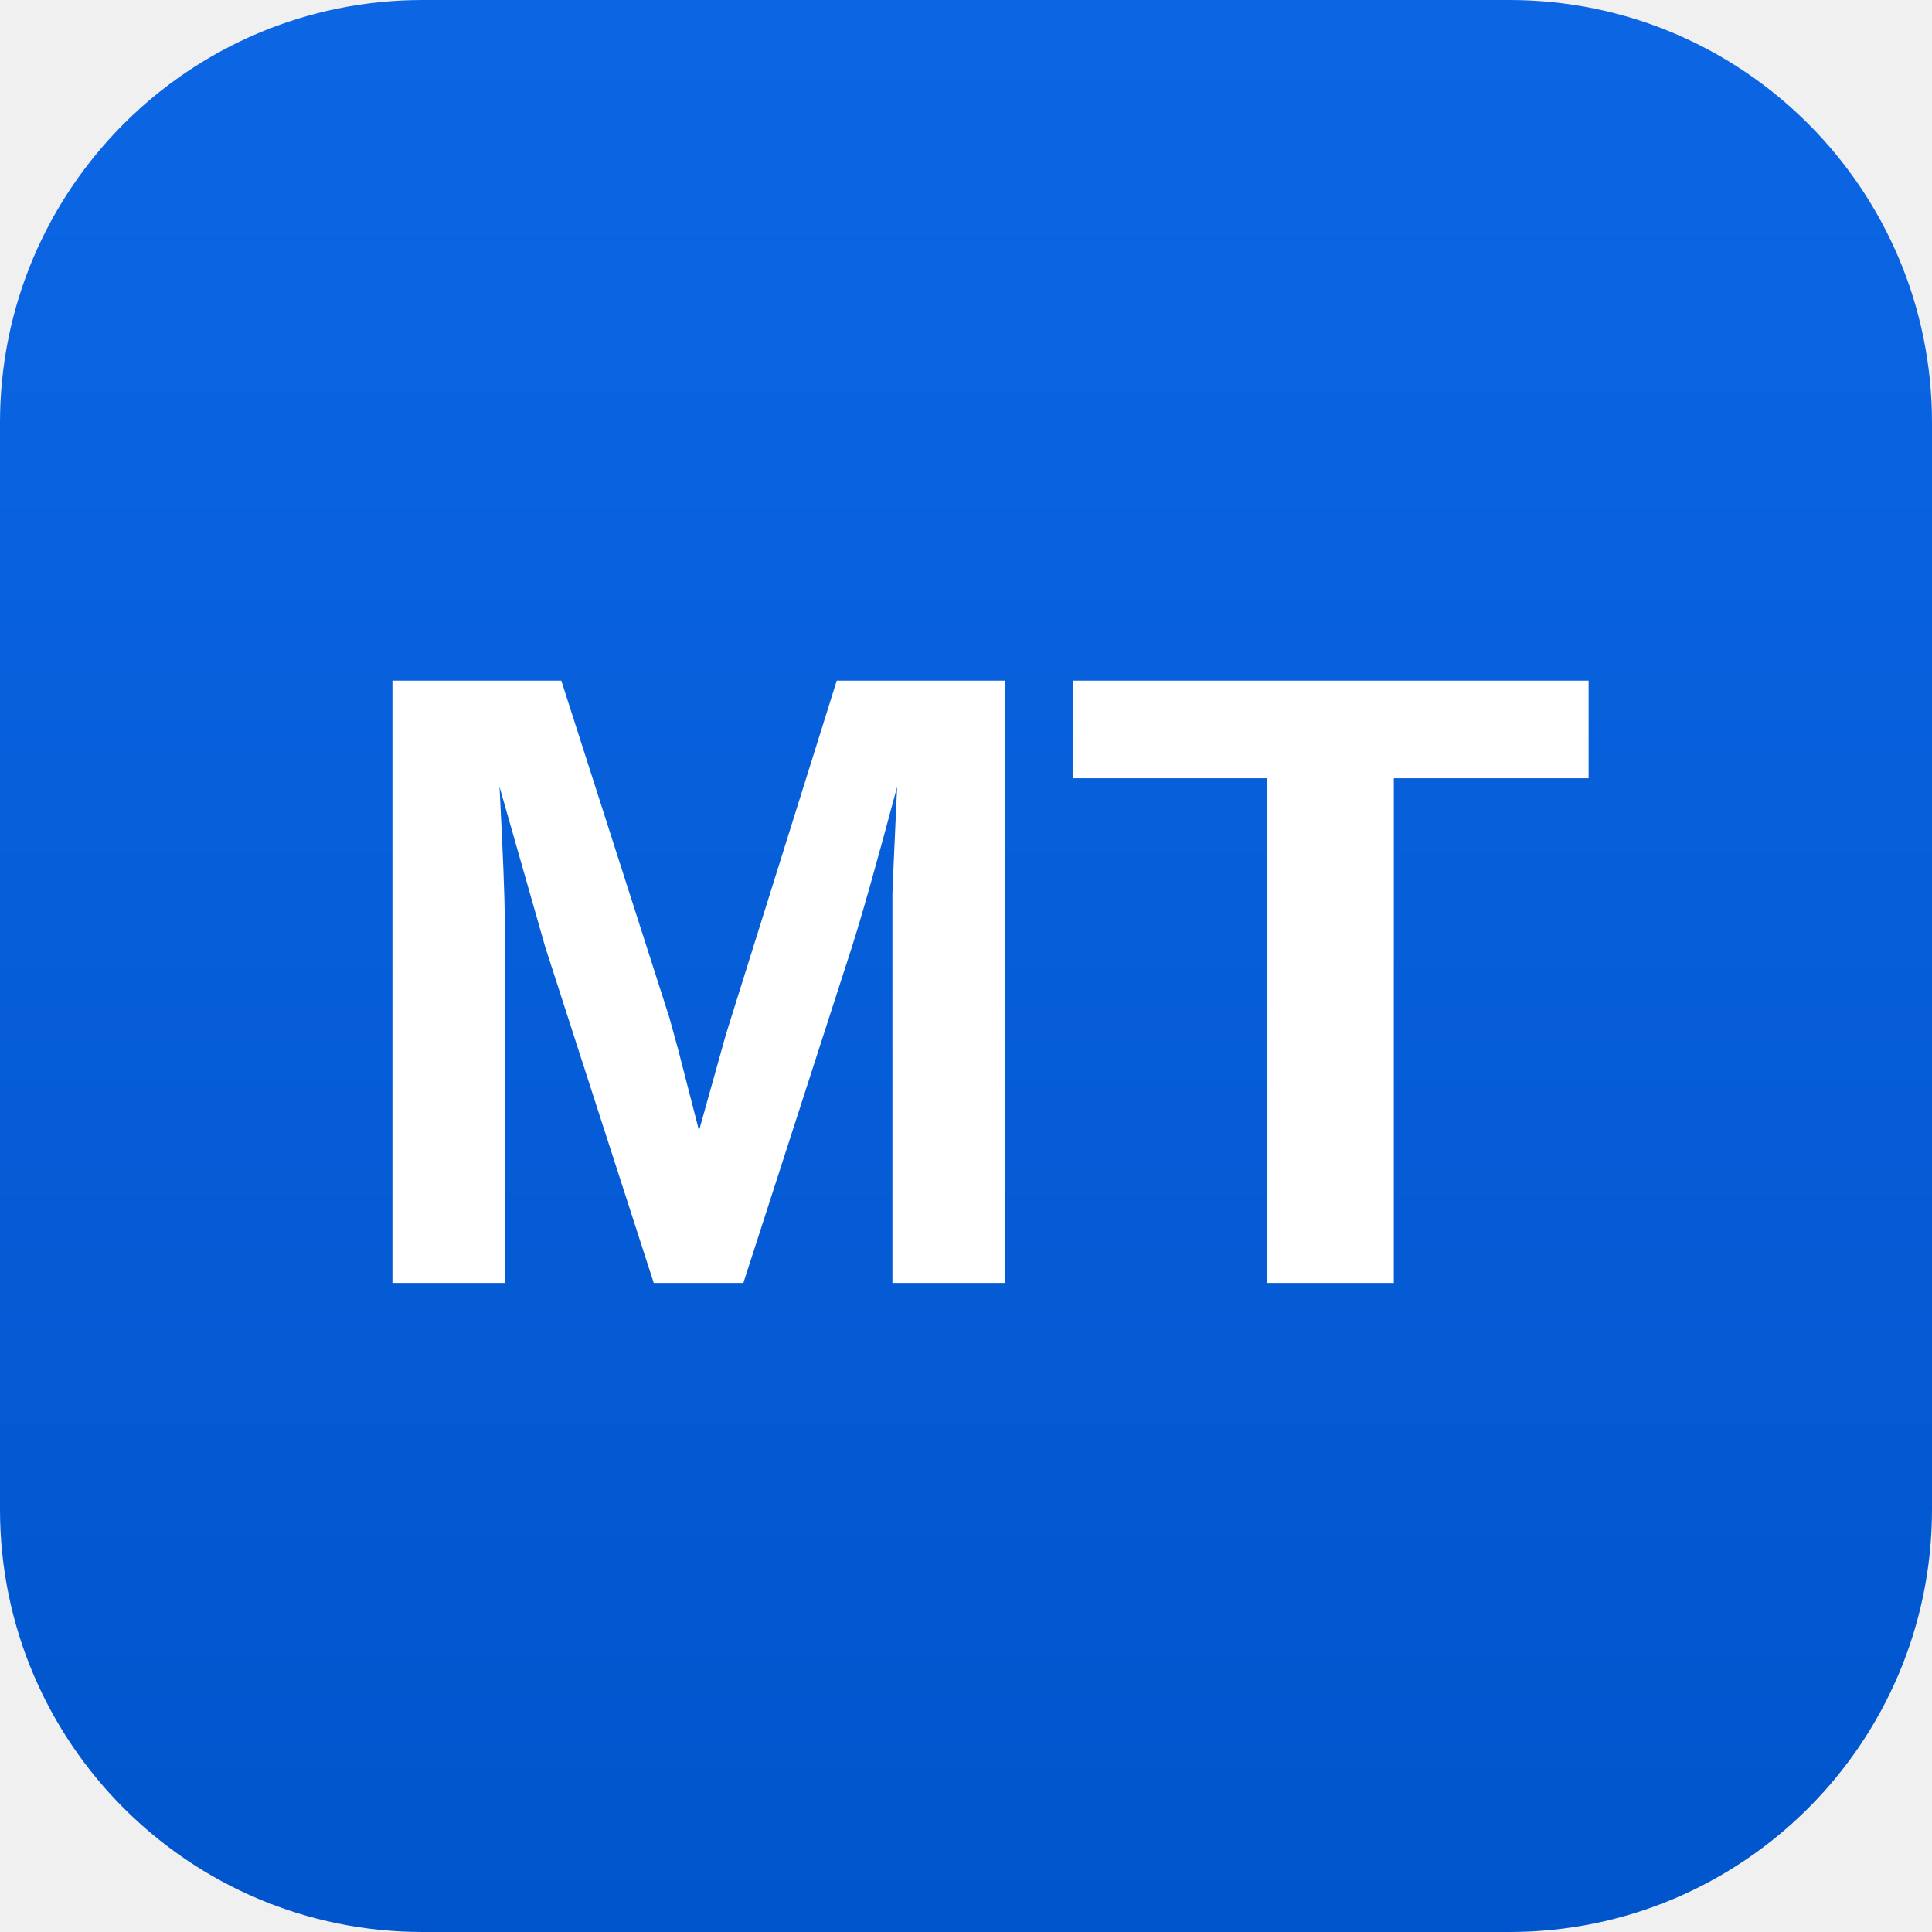
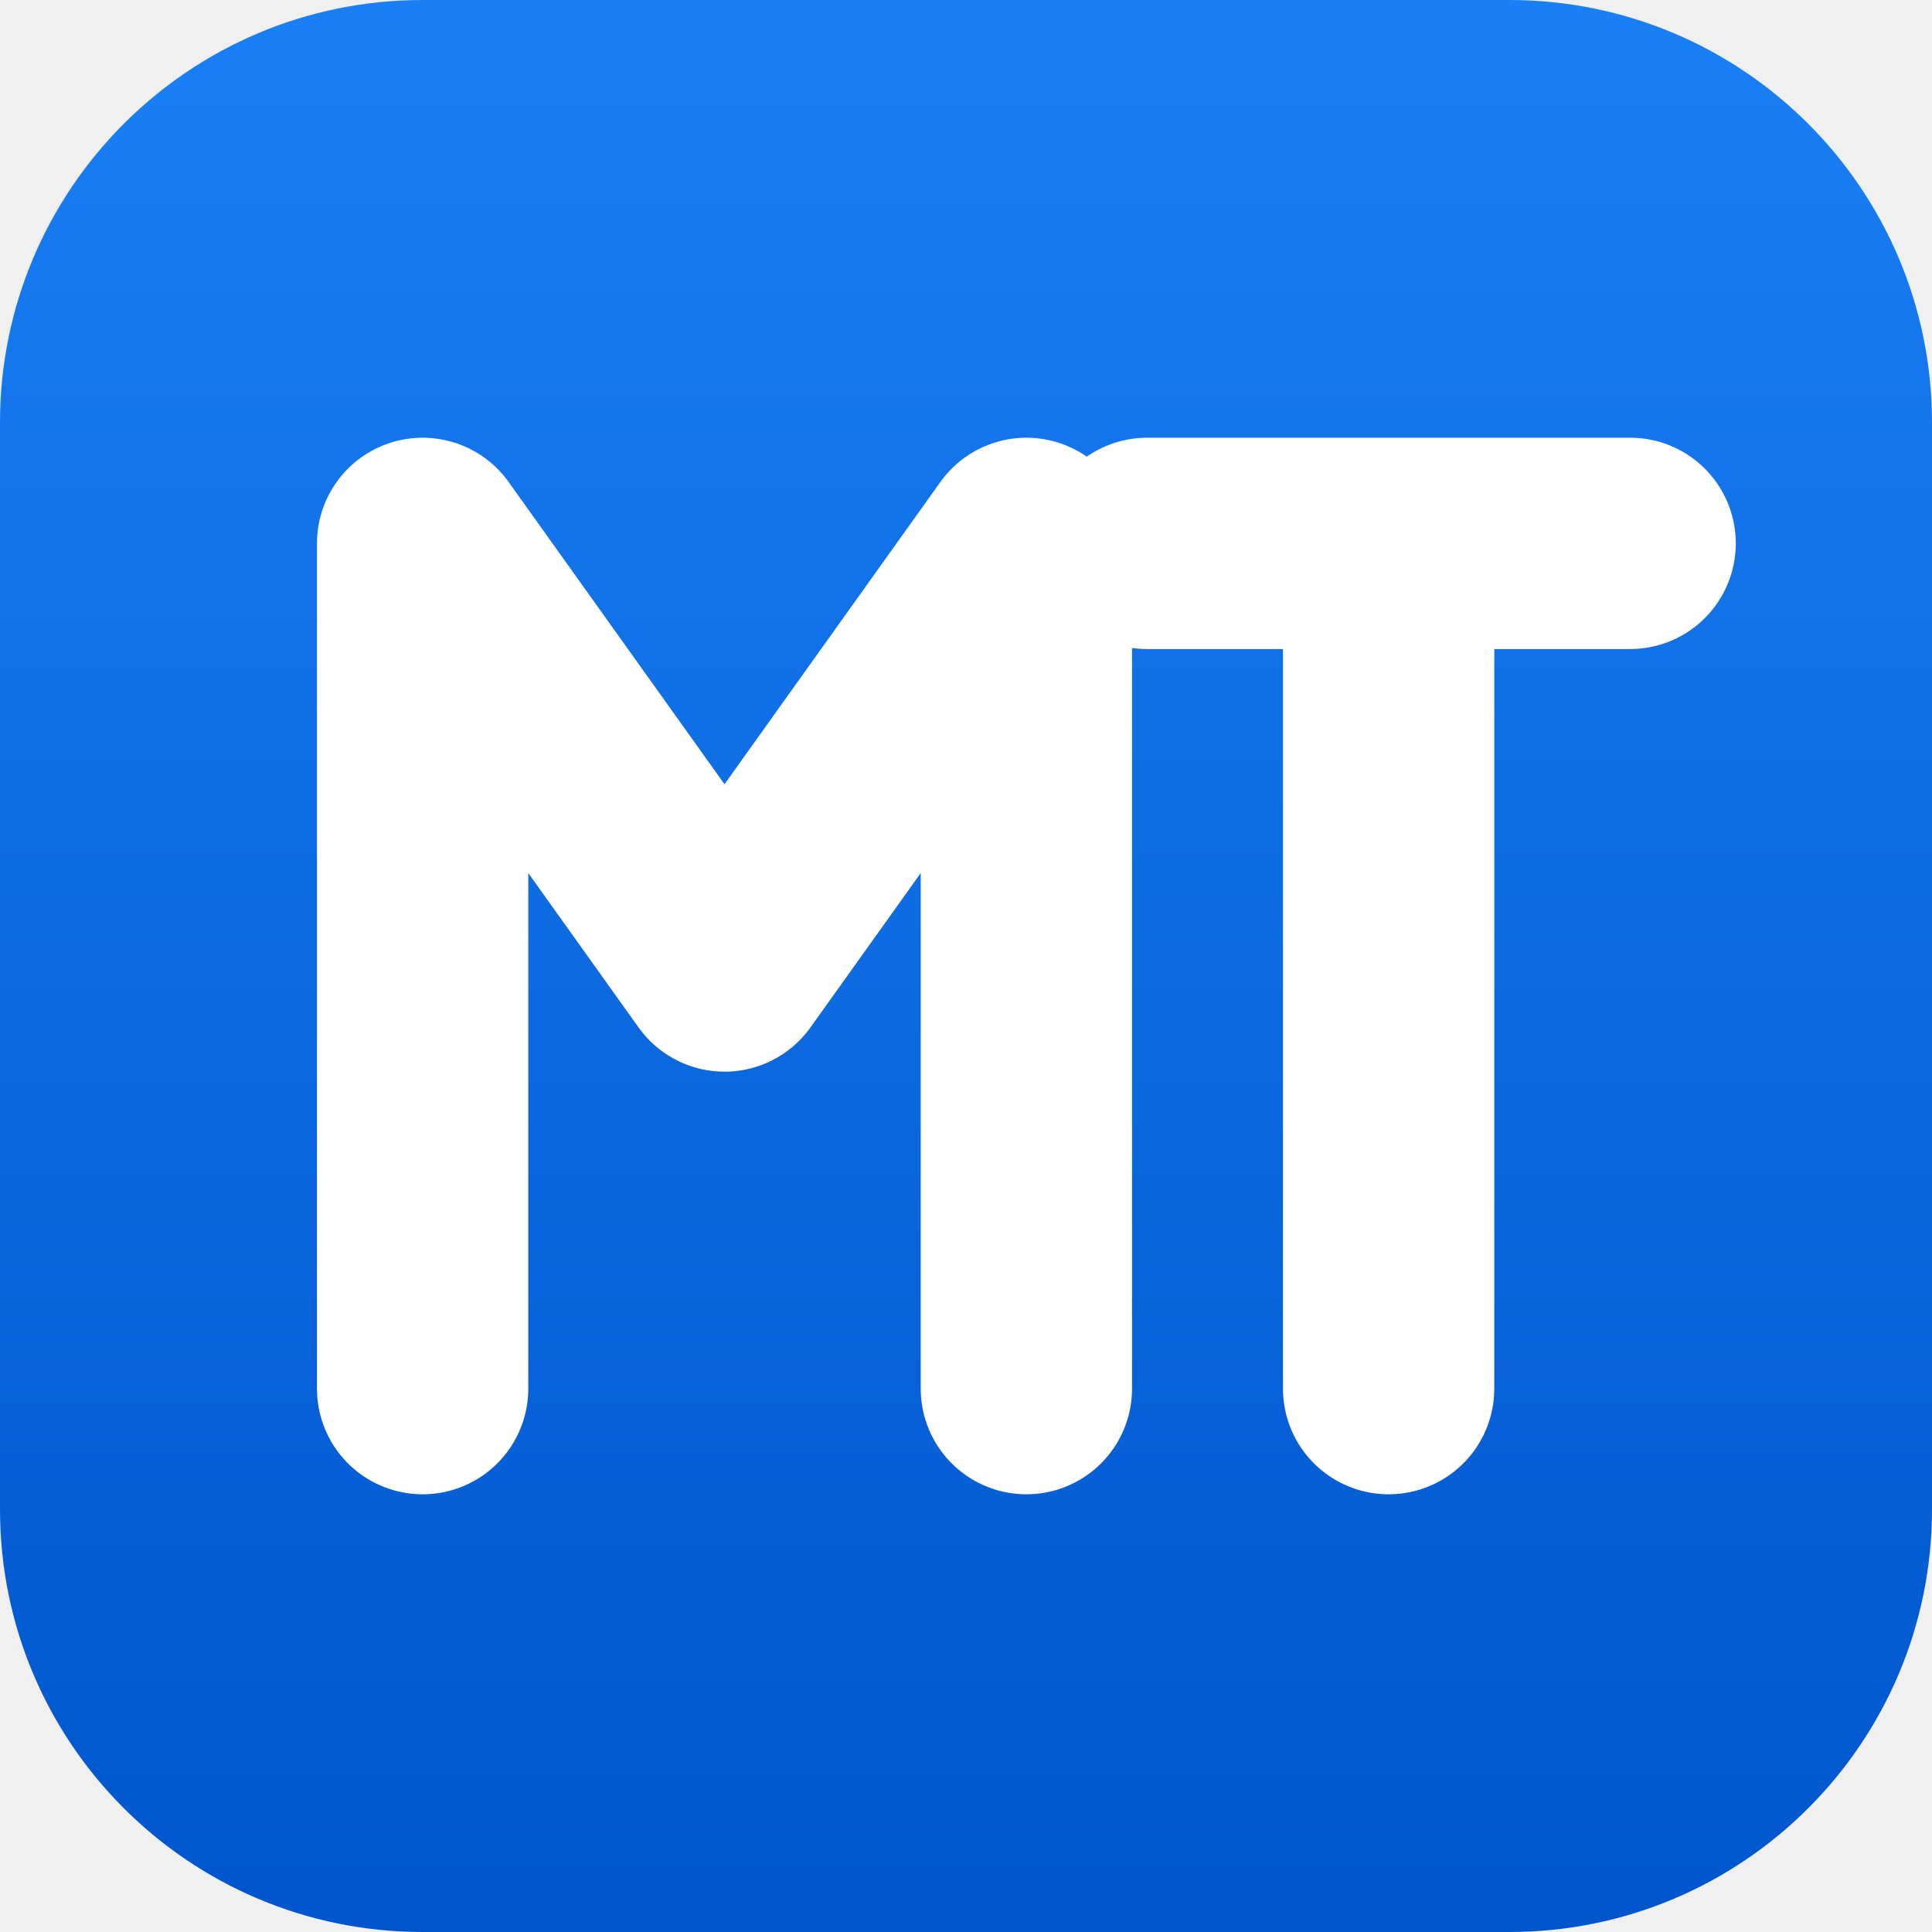
<svg xmlns="http://www.w3.org/2000/svg" viewBox="0 0 64 64">
  <defs>
-     <linearGradient id="m4g" x1="0" y1="0" x2="0" y2="1">
-       <stop offset="0" stop-color="#0c66e4" />
+     <linearGradient id="mtg" x1="0" y1="0" x2="0" y2="1">
+       <stop offset="0" stop-color="#1a7ff5" />
      <stop offset="1" stop-color="#0055cc" />
    </linearGradient>
  </defs>
-   <rect width="64" height="64" rx="14" fill="url(#m4g)" />
-   <text x="32" y="42.5" text-anchor="middle" font-family="Arial, Helvetica, sans-serif" font-weight="900" font-size="29" fill="#ffffff">MT</text>
+   <rect width="64" height="64" rx="14" fill="url(#mtg)" />
+   <path d="M14 46 V18 L24 32 L34 18 V46" stroke="#ffffff" stroke-width="7" stroke-linecap="round" stroke-linejoin="round" fill="none" />
+   <path d="M38 18 H54 M46 18 V46" stroke="#ffffff" stroke-width="7" stroke-linecap="round" fill="none" />
</svg>
